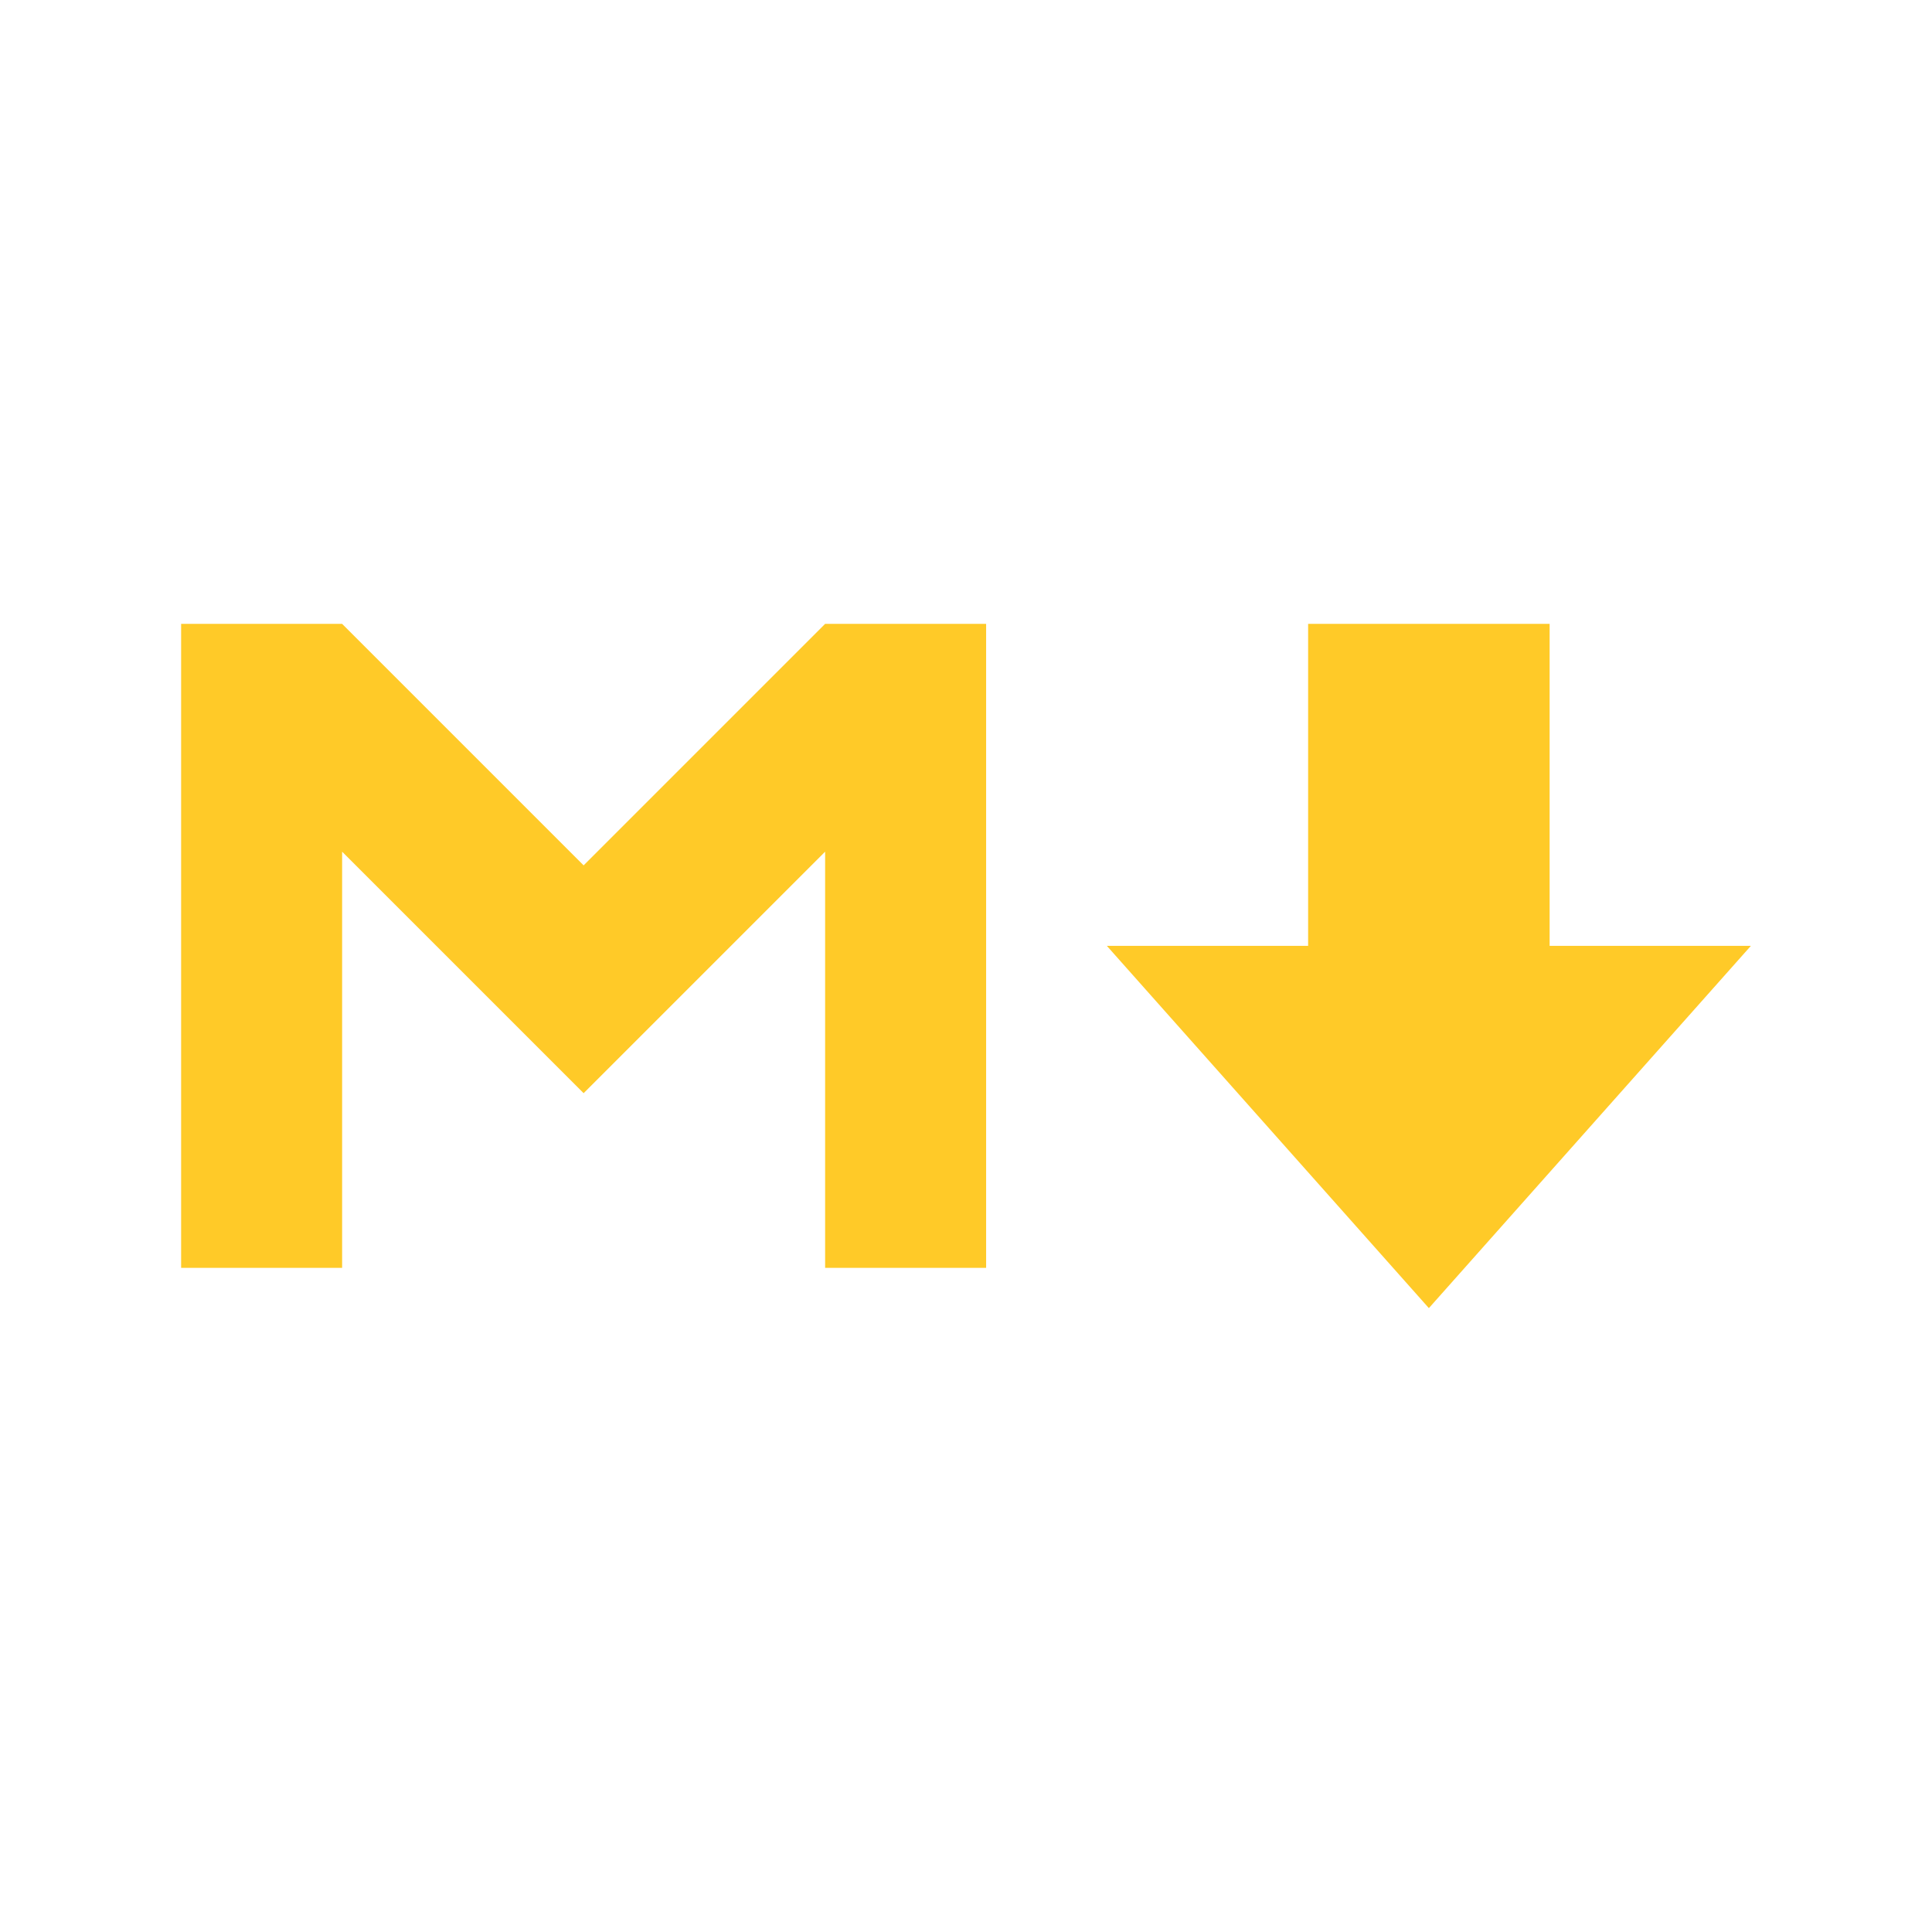
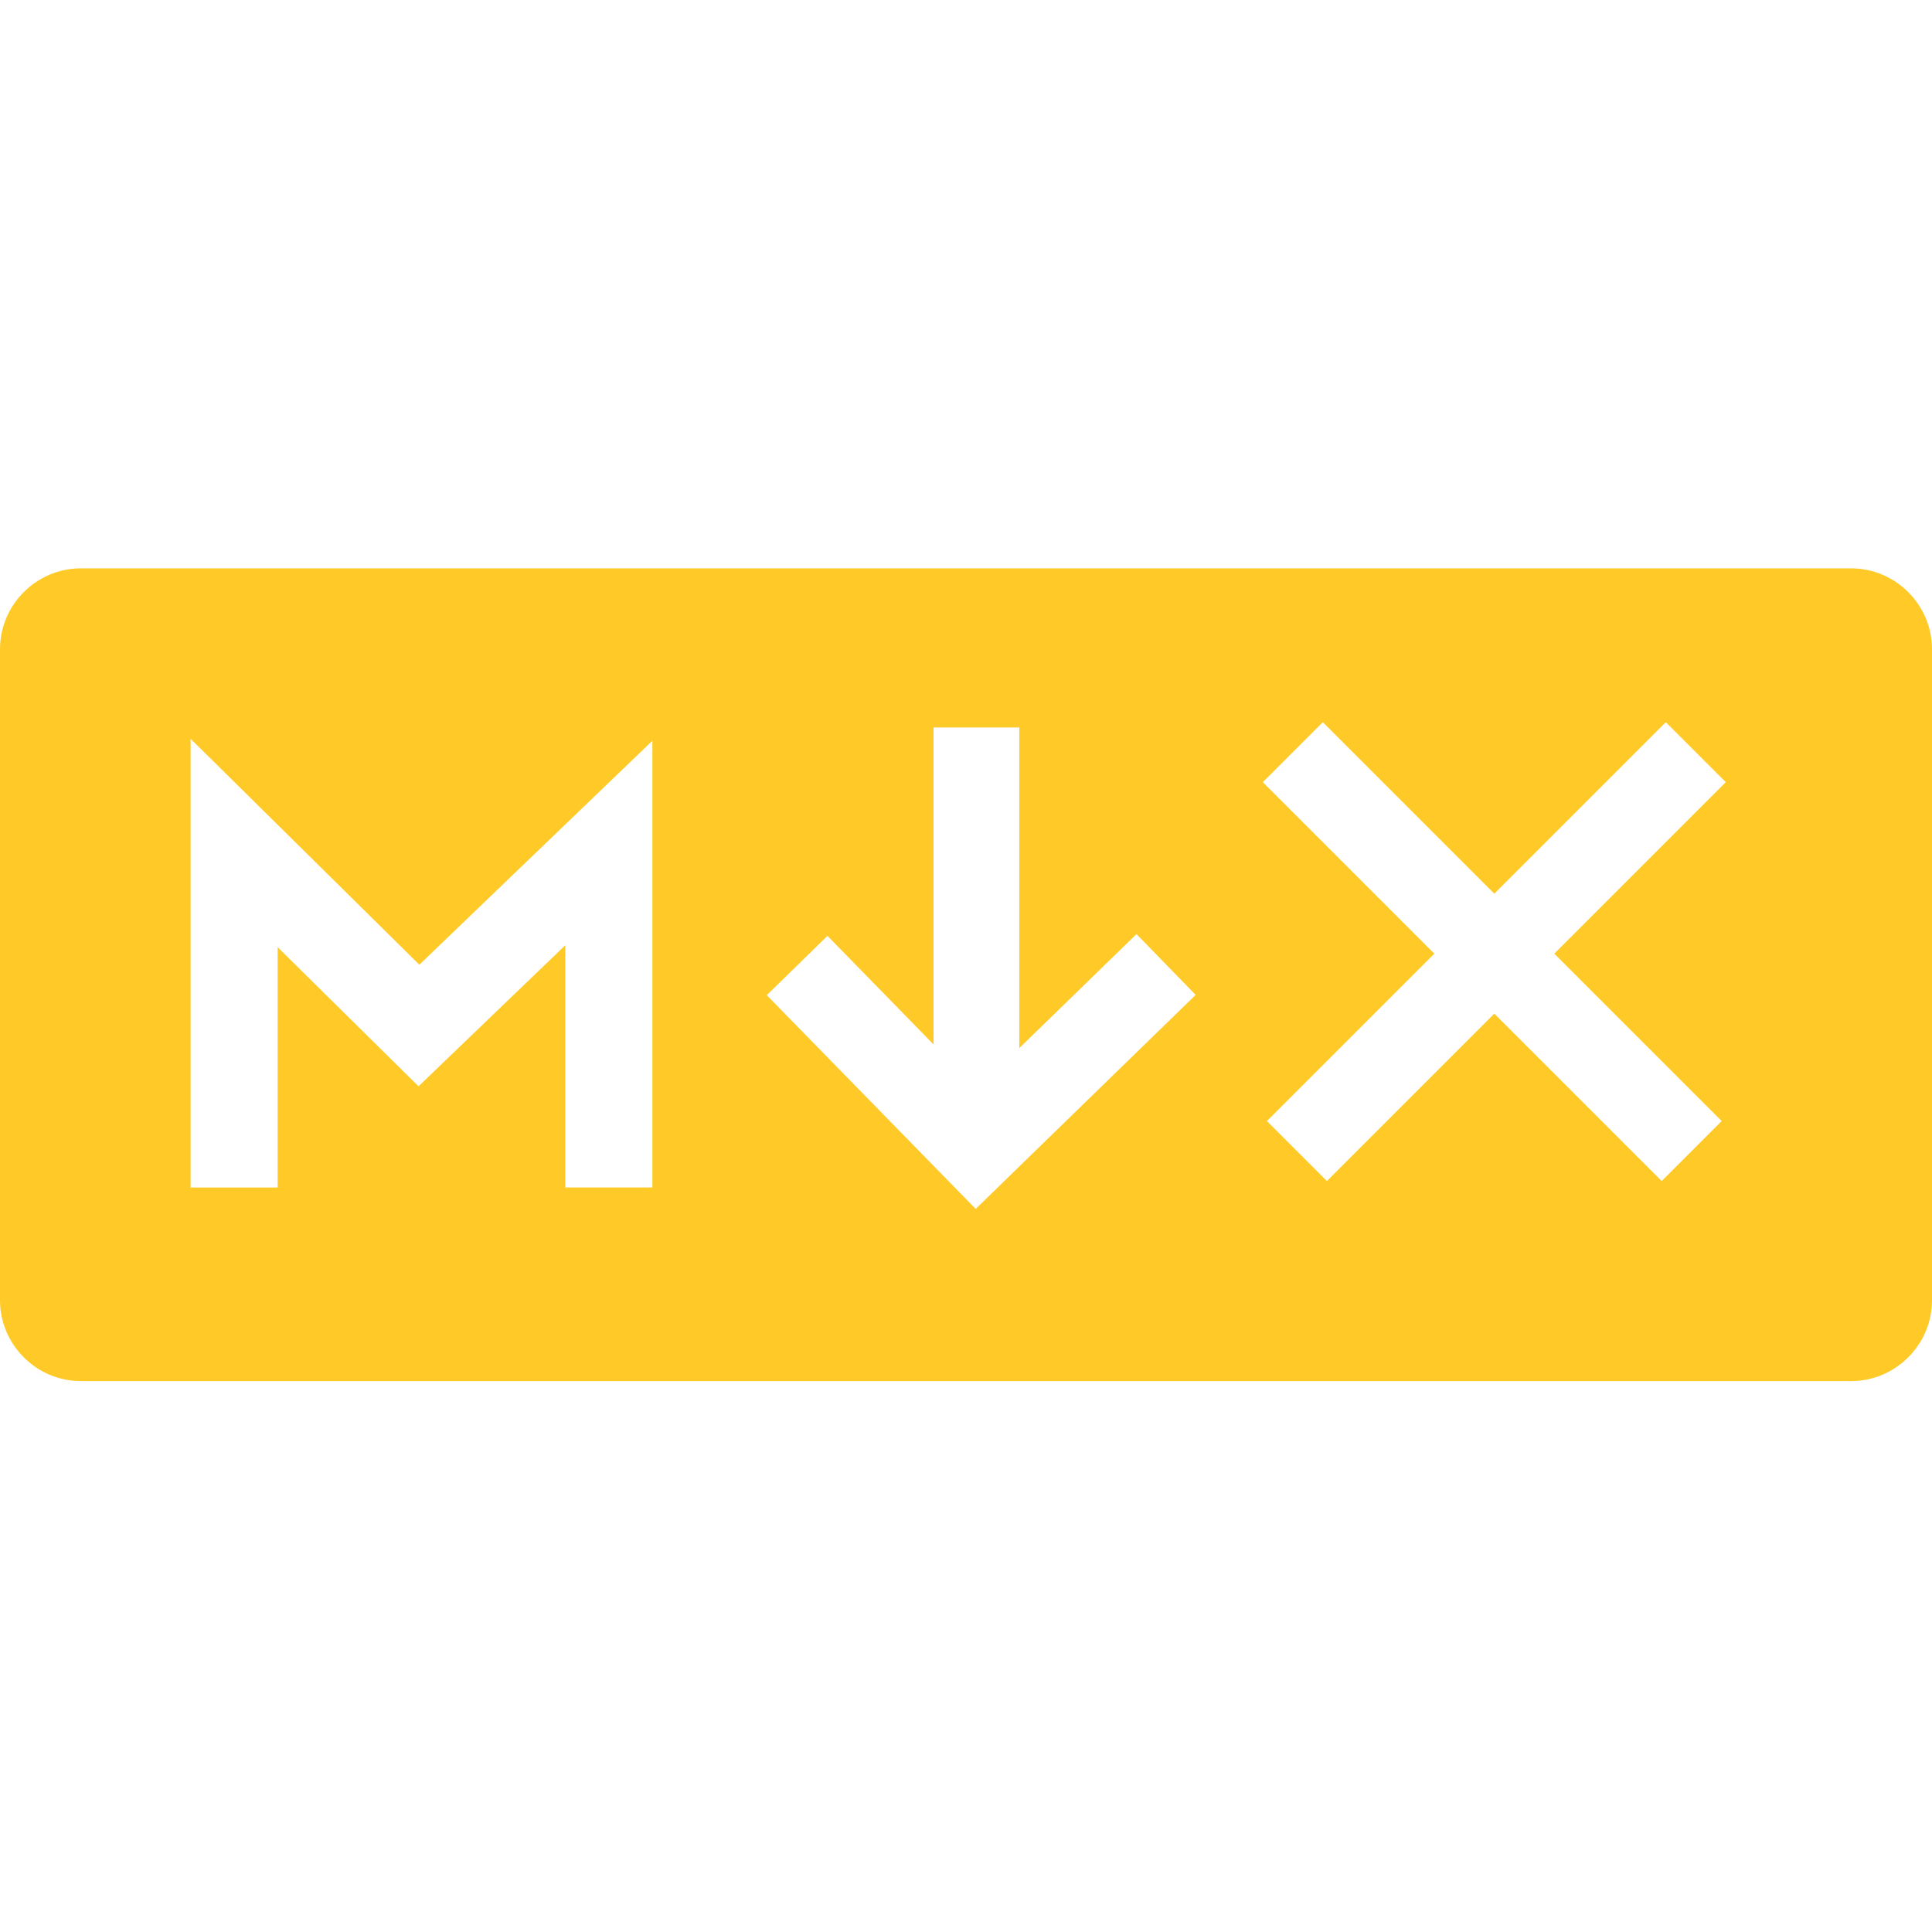
- <svg xmlns="http://www.w3.org/2000/svg" version="1.1" viewBox="0 0 24 24" width="16px" height="16px">
-   <path d="m2.25 15.75v-8h2l3 3 3-3h2v8h-2v-5.17l-3 3-3-3v5.17h-2m14-8h3v4h2.5l-4 4.5-4-4.5h2.5z" fill="#ffca28" />
+ <svg xmlns="http://www.w3.org/2000/svg" version="1.1" viewBox="0 0 512 512" width="16px" height="16px">
+   <path fill="#ffca28" d="m21.412 150.621c-11.757 0-21.412 9.655-21.412 21.412v172.555c0 11.757 9.655 21.412 21.412 21.412h469.176c11.757 0 21.412-9.655 21.412-21.412v-172.555c0-11.757-9.655-21.412-21.412-21.412h-469.176zm329.154 40.766 45.441 45.443 45.443-45.443 15.896 15.898-45.441 45.443 44.359 44.361-15.895 15.896-44.361-44.361-44.363 44.361-15.896-15.896 44.361-44.361-45.443-45.443 15.898-15.898zm-103.158 1.395h22.713v84.98l31.061-30.219 15.678 16.115-58.293 56.711-55.365-56.637 16.078-15.717 28.129 28.775v-84.01zm-196.9 3.008 60.625 59.871 61.752-59.354v118.395h-23.078v-64.203l-38.893 37.381-37.328-36.865v63.688h-23.078v-118.912z" />
</svg>
